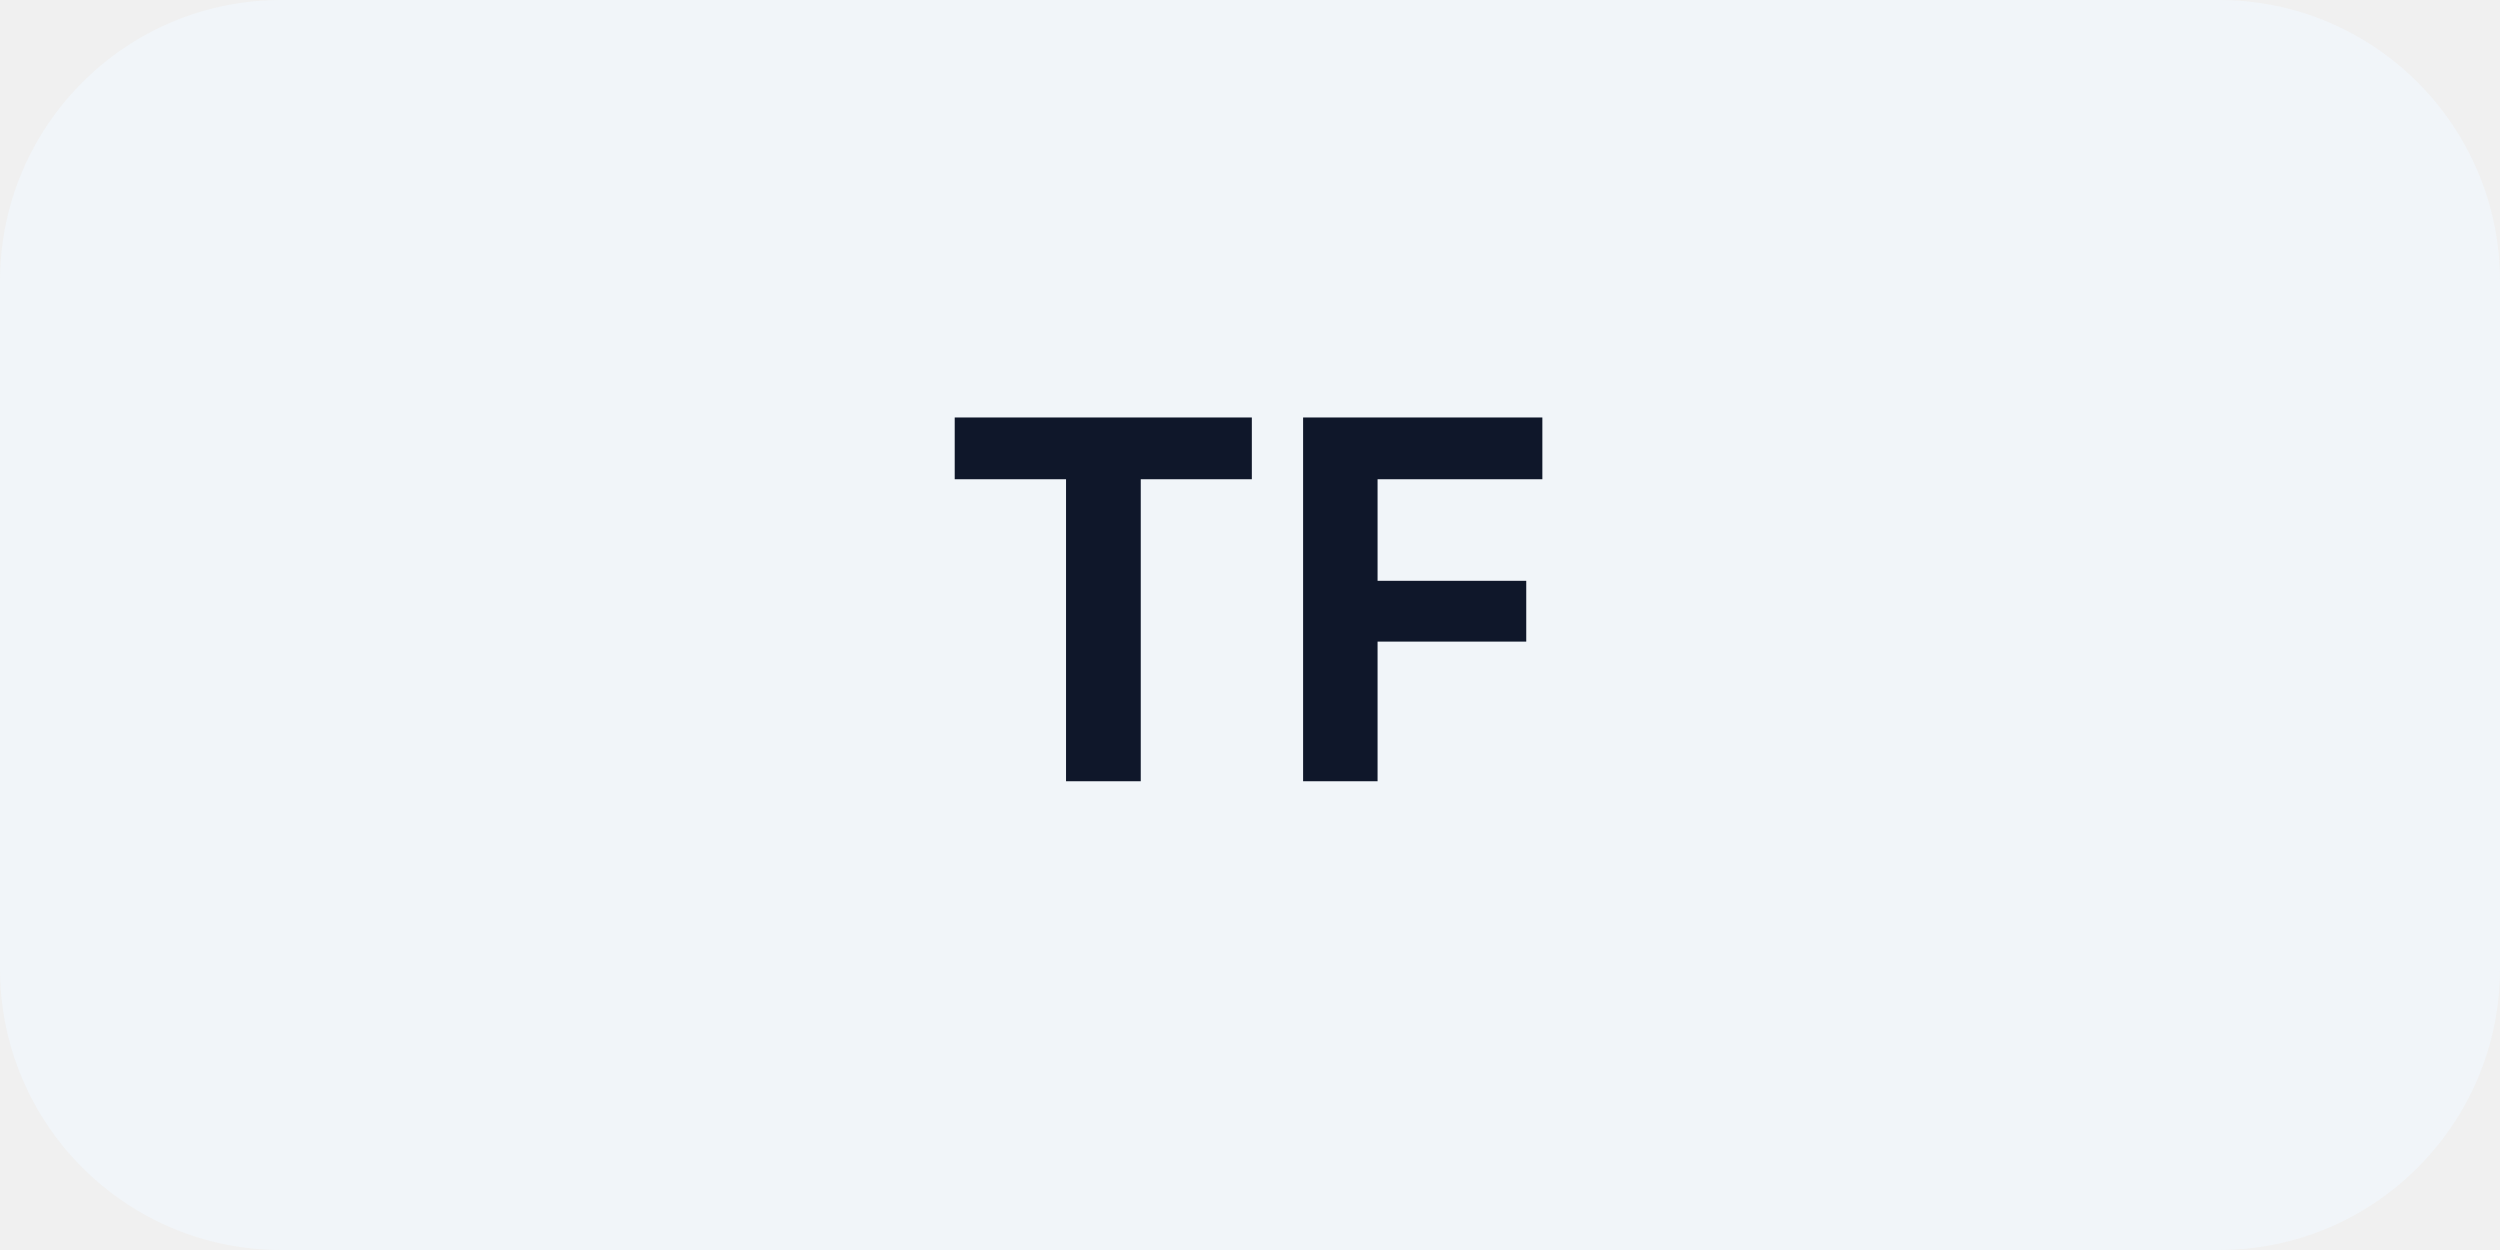
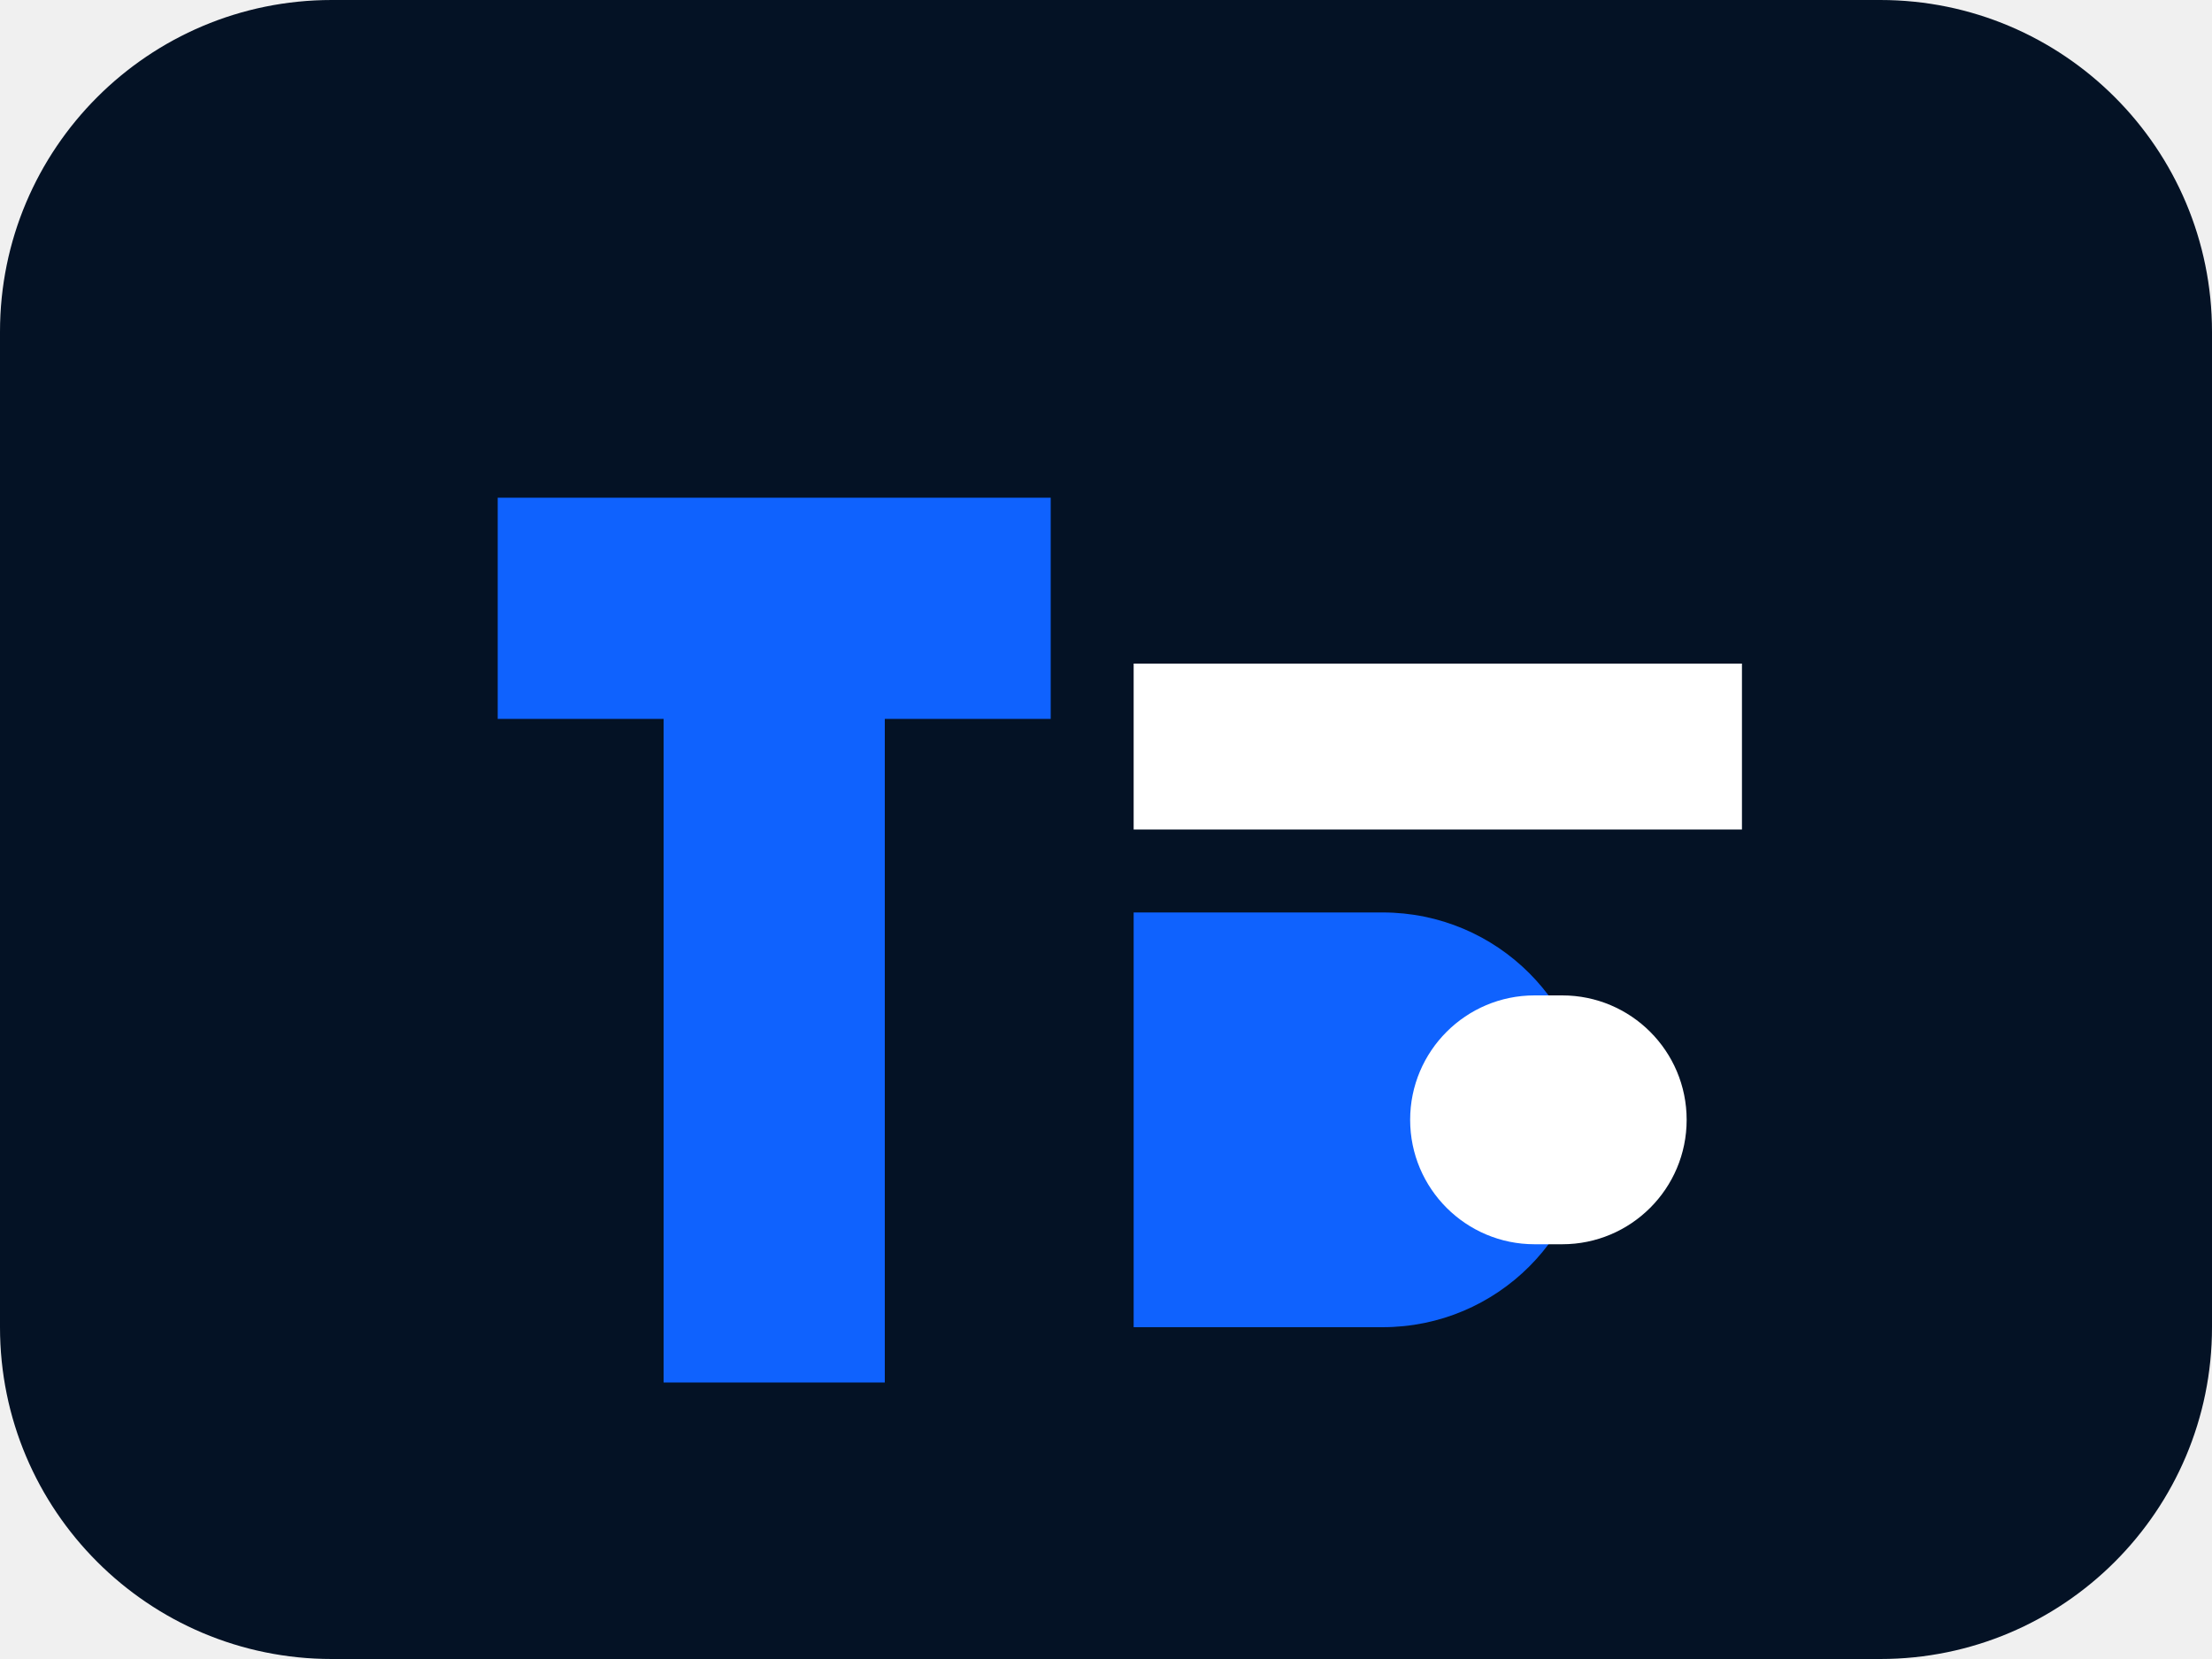
- <svg xmlns="http://www.w3.org/2000/svg" viewBox="0 0 160 80" role="img">
-   <rect width="160" height="80" rx="18" fill="#f1f5f9" />
-   <text x="80" y="50" text-anchor="middle" font-family="'Inter', 'Segoe UI', Arial, sans-serif" font-size="32" font-weight="700" fill="#0f172a">TF</text>
+ <svg xmlns="http://www.w3.org/2000/svg" viewBox="0 0 160 120" role="img">
+   <rect width="160" height="120" rx="24" fill="#041225" />
+   <path fill="#0f62fe" d="M36 36h40v16H64v48H48V52H36V36z" />
+   <path fill="#ffffff" d="M82 48h44v12H82z" />
+   <path fill="#0f62fe" d="M82 66h18c8.3 0 15 6.7 15 15s-6.7 15-15 15H82z" />
+   <rect x="102" y="72" width="20" height="18" rx="9" fill="#ffffff" />
</svg>
